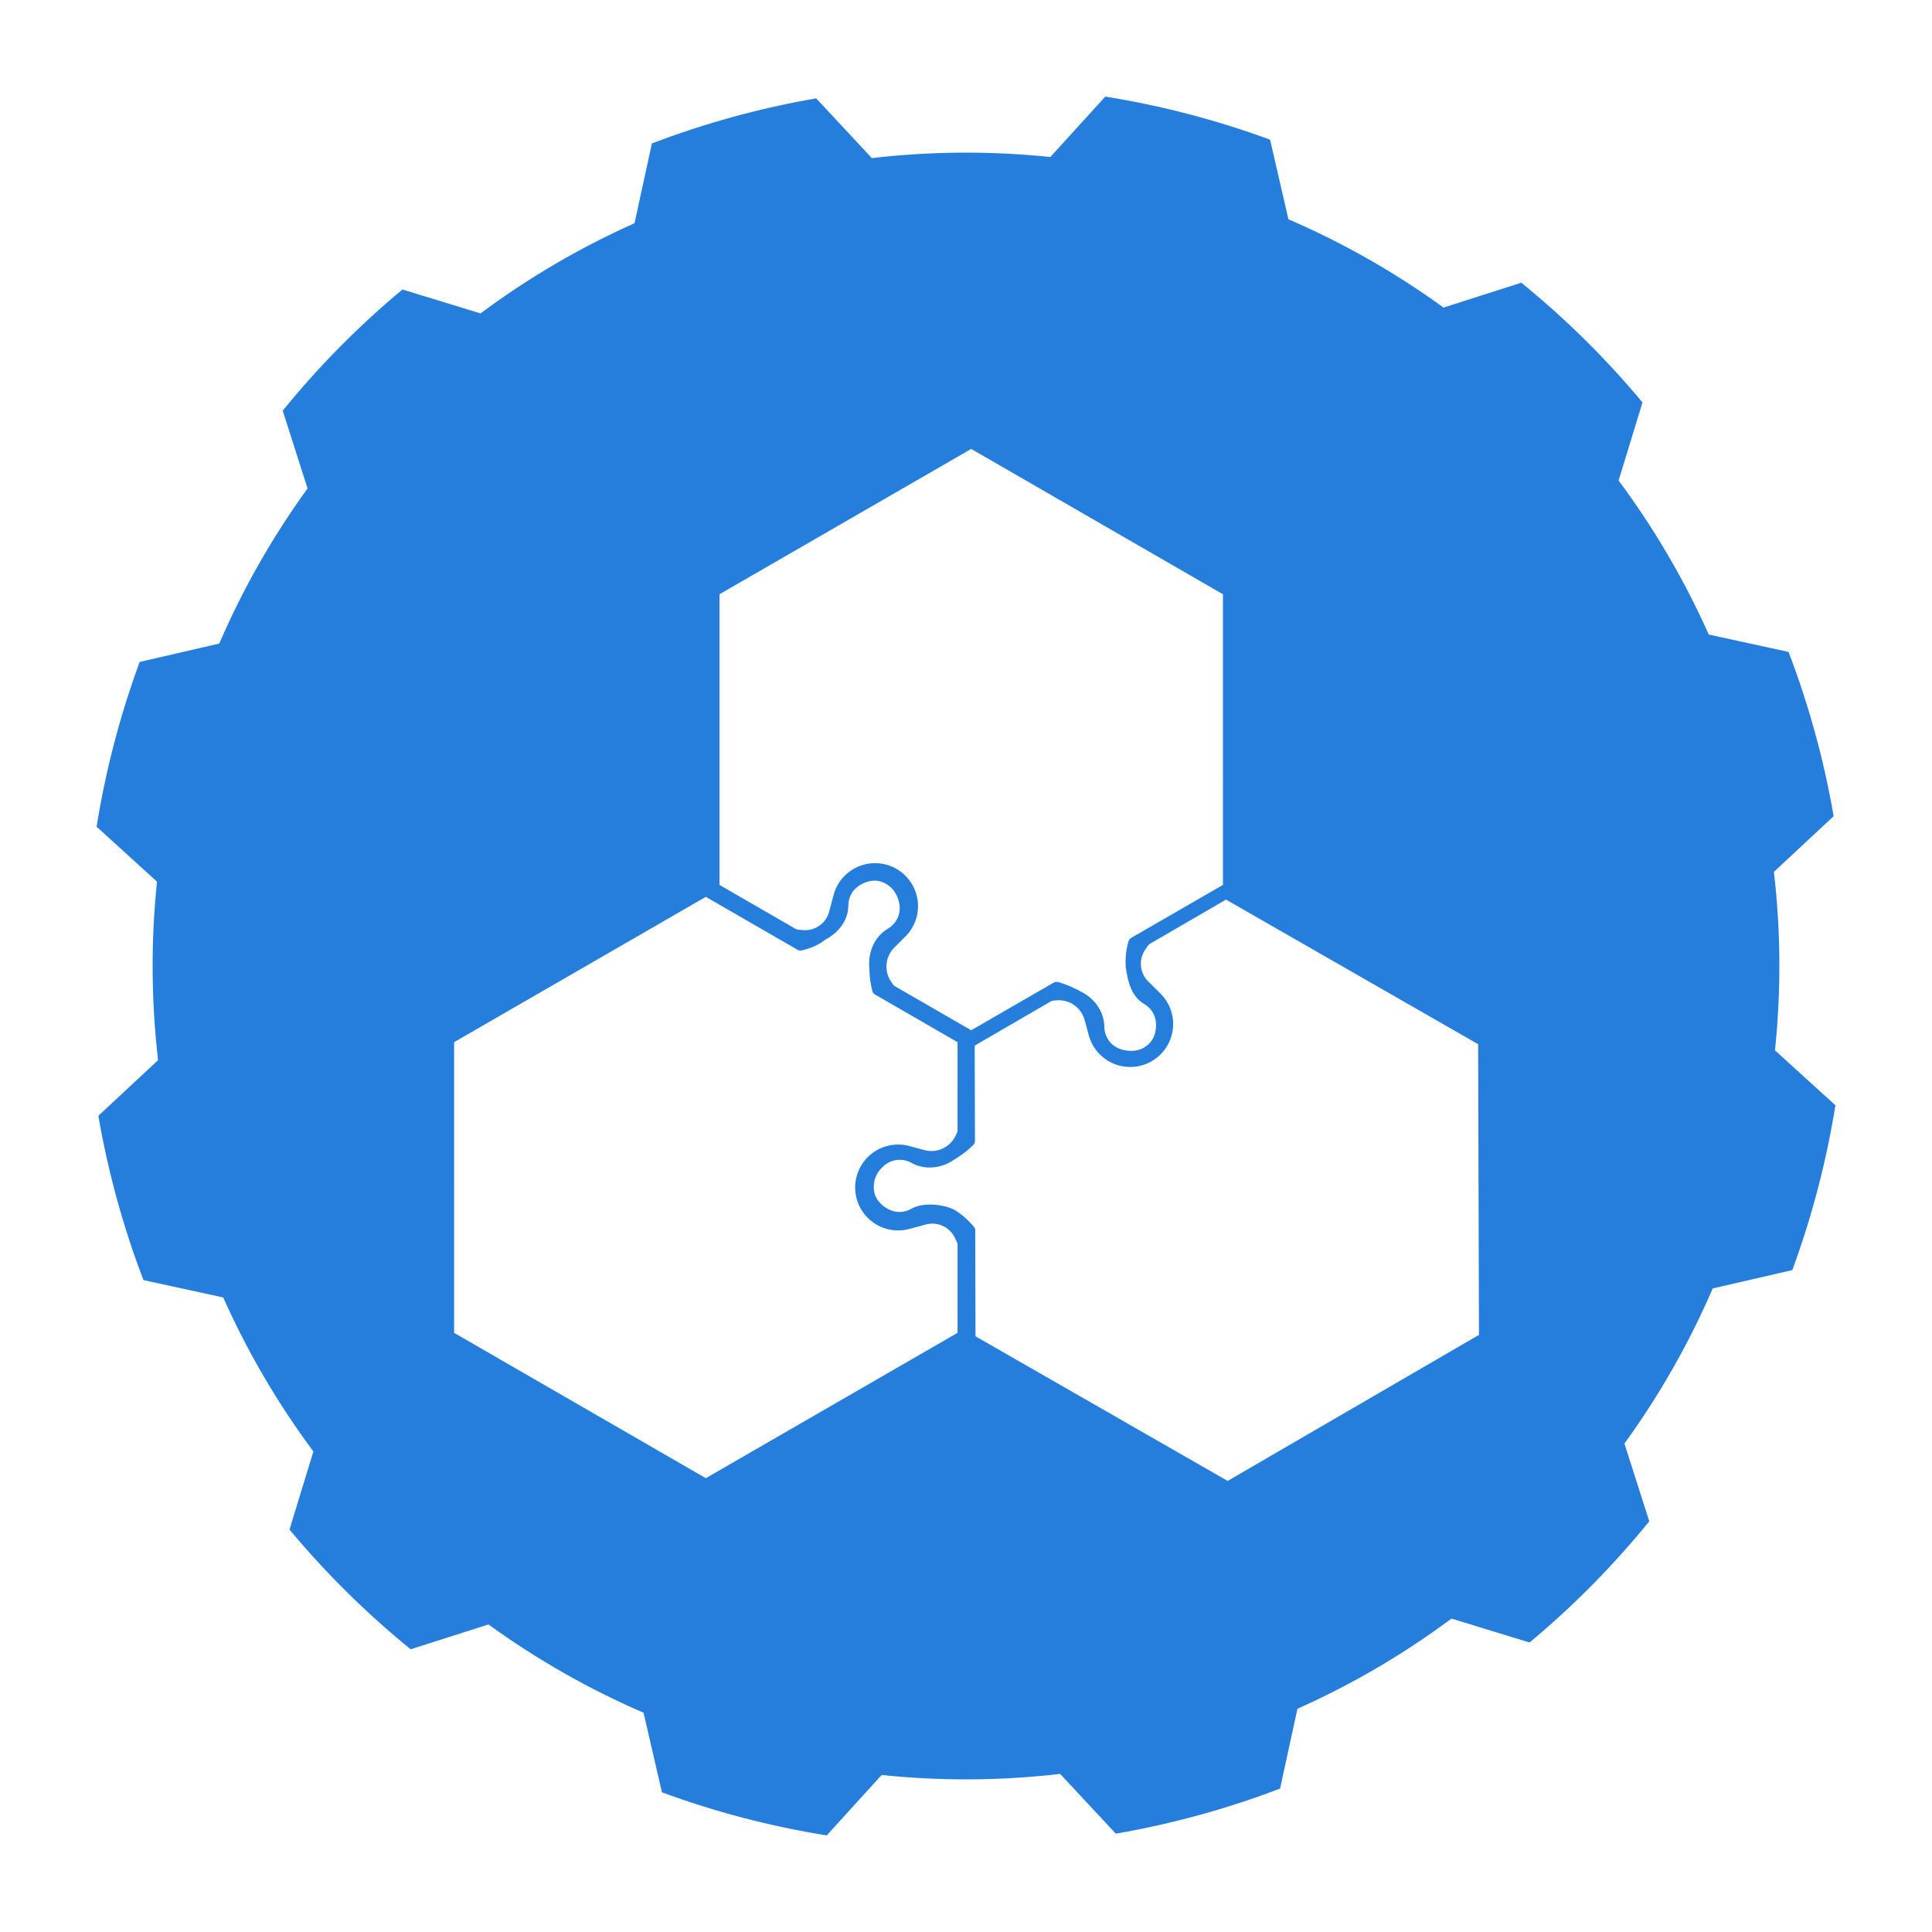
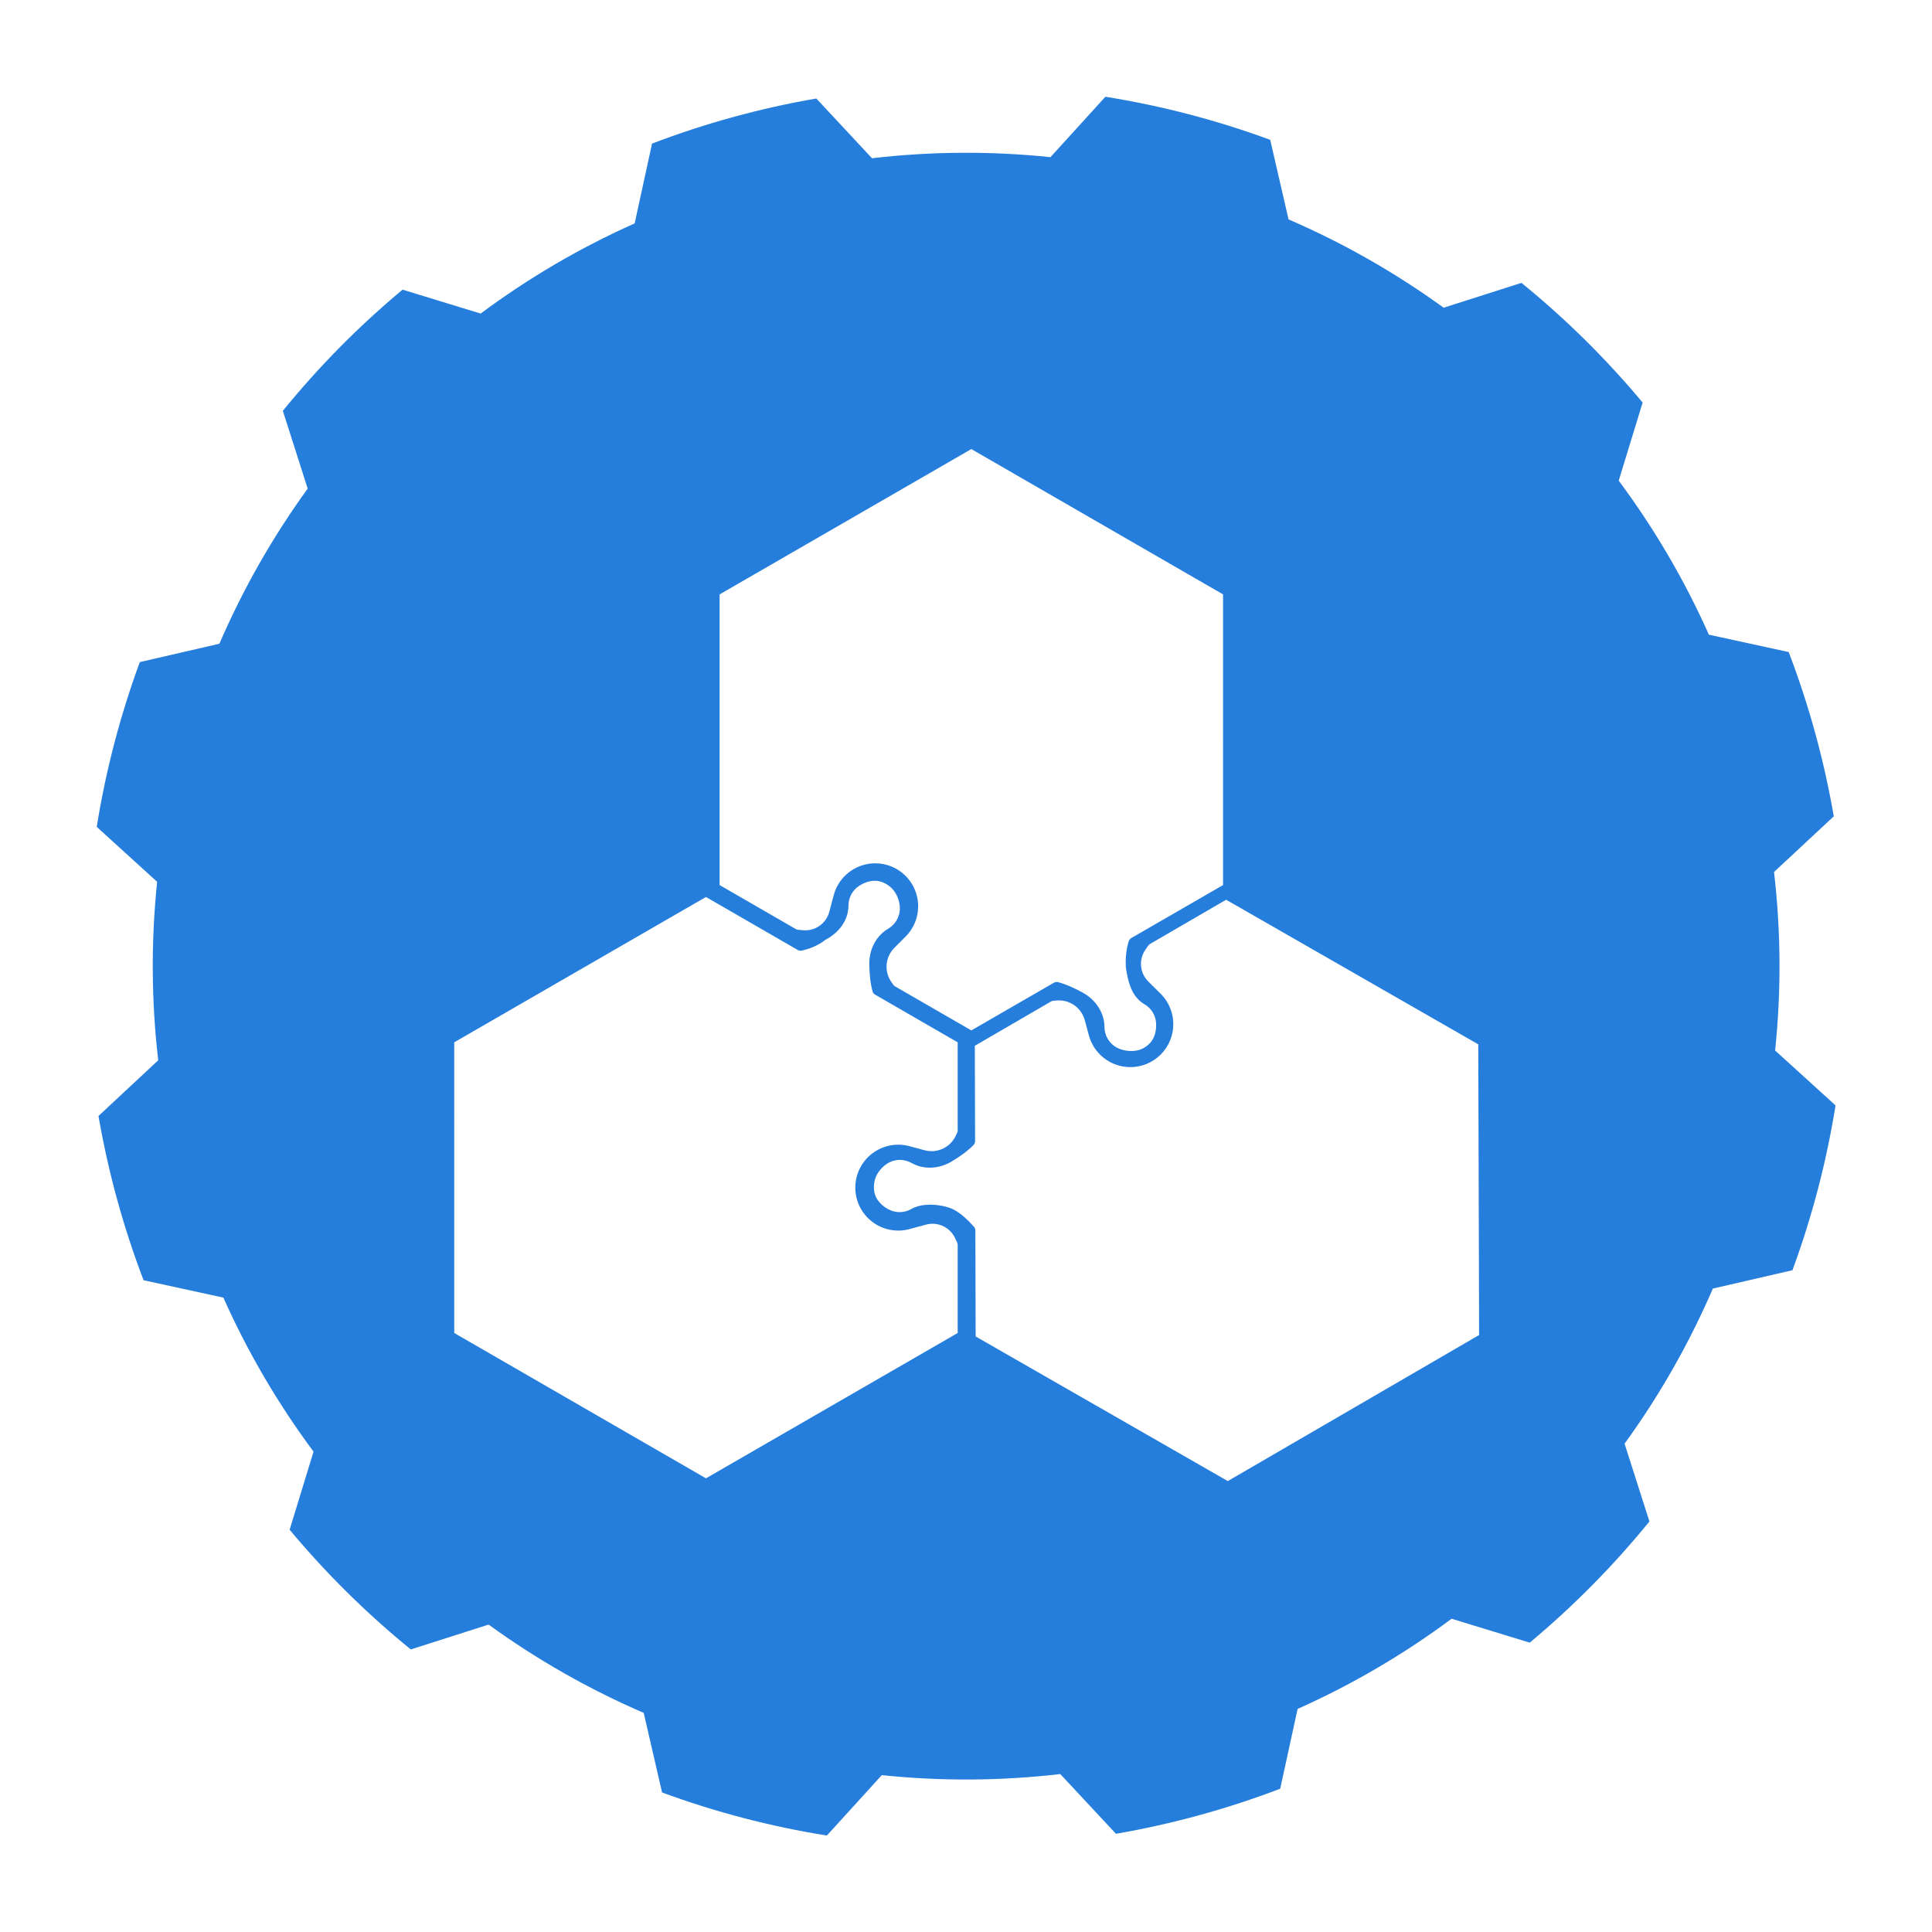
- <svg xmlns="http://www.w3.org/2000/svg" width="100%" height="100%" viewBox="0 0 500 500" version="1.1" xml:space="preserve" style="fill-rule:evenodd;clip-rule:evenodd;stroke-linejoin:round;stroke-miterlimit:2;">
-   <g transform="matrix(1,0,0,1,-10275,-1)">
-     <g transform="matrix(1,0,0,1,6024,-0.871566)">
-       <g id="favicon-transparent-no-shadow" transform="matrix(0.181081,0,0,0.230901,4640.074,239.7034)">
-         <rect x="-2148.626" y="-1030.015" width="2761.203" height="2165.427" style="fill:none;" />
-         <g id="Outer-Cog" transform="matrix(11.08099,2.272109,-2.897236,8.690083,-7227.23,-7048.521)">
-           <g id="Image">
-             <path id="Outer-Cog1" d="M756.223,512.868L760.948,521.894C768.309,523.021 775.523,524.954 782.461,527.659L791.066,522.204L791.069,522.204C797.533,525.143 803.697,528.702 809.474,532.83L809.475,532.833L809.054,543.012C814.865,547.668 820.147,552.949 824.802,558.761L834.982,558.34L834.985,558.341C839.113,564.118 842.672,570.282 845.611,576.746L845.611,576.749L840.156,585.354C842.861,592.292 844.794,599.506 845.921,606.867L854.947,611.592L854.949,611.595C855.635,618.662 855.635,625.779 854.949,632.847L854.947,632.849L845.921,637.574C844.794,644.935 842.861,652.149 840.156,659.087L845.611,667.692L845.611,667.696C842.672,674.159 839.113,680.323 834.985,686.1L834.982,686.102L824.802,685.681C820.147,691.492 814.865,696.773 809.054,701.429L809.475,711.608L809.474,711.611C803.697,715.74 797.533,719.298 791.069,722.237L791.066,722.237L782.461,716.783C775.523,719.487 768.309,721.421 760.948,722.547L756.223,731.573L756.22,731.575C749.153,732.262 742.036,732.262 734.968,731.575L734.966,731.573L730.24,722.547C722.88,721.421 715.666,719.487 708.728,716.783L700.123,722.237L700.119,722.237C693.656,719.298 687.492,715.74 681.715,711.611L681.713,711.608L682.134,701.429C676.323,696.773 671.042,691.492 666.386,685.681L656.206,686.102L656.204,686.1C652.075,680.323 648.516,674.159 645.578,667.696L645.578,667.692L651.032,659.087C648.327,652.149 646.394,644.935 645.268,637.574L636.242,632.849L636.24,632.847C635.553,625.779 635.553,618.662 636.24,611.595L636.242,611.592L645.268,606.867C646.394,599.506 648.327,592.292 651.032,585.354L645.578,576.749L645.578,576.746C648.516,570.282 652.075,564.118 656.204,558.341L656.206,558.34L666.386,558.761C671.042,552.949 676.323,547.668 682.134,543.012L681.713,532.833L681.715,532.83C687.492,528.702 693.656,525.143 700.119,522.204L700.123,522.204L708.728,527.659C715.666,524.954 722.88,523.021 730.24,521.894L734.966,512.868L734.968,512.866C742.036,512.18 749.153,512.18 756.22,512.866L756.223,512.868ZM735.086,628.21C734.505,627.181 734.138,626.09 733.858,625.104C733.366,623.38 733.7,621.471 735.005,620.16C735.681,619.481 735.987,618.515 735.823,617.57C735.66,616.626 734.952,615.604 734.114,615.139C733.684,614.901 733.219,614.753 732.709,614.716C731.725,614.646 730.818,615.168 730.151,615.895C729.485,616.622 729.229,617.635 729.471,618.591L729.484,618.649C729.939,620.45 729.143,622.232 727.789,623.471C727.155,624.301 726.314,624.991 725.257,625.535C725.105,625.613 724.929,625.631 724.764,625.585L712.003,622.083L686.2,647.574L695.375,682.665L730.352,692.265L756.155,666.774L753.38,656.161C753.351,656.05 753.298,655.947 753.224,655.859L752.834,655.392C751.871,654.24 750.221,653.944 748.918,654.688L747.047,655.757C745.599,656.583 743.849,656.689 742.313,656.043C740.776,655.397 739.628,654.072 739.206,652.459L739.205,652.458C738.784,650.845 739.137,649.129 740.16,647.813C741.183,646.497 742.76,645.733 744.426,645.744L746.392,645.758C748.016,645.769 749.413,644.61 749.7,643.011L749.777,642.587C749.791,642.506 749.788,642.423 749.767,642.344L746.98,631.683L735.499,628.531C735.324,628.483 735.176,628.368 735.086,628.21ZM757.205,621.25C758.387,621.261 759.515,621.489 760.51,621.739C762.248,622.176 763.734,623.419 764.218,625.205C764.468,626.13 765.151,626.878 766.051,627.208C766.951,627.539 768.169,627.402 769.011,626.943C769.457,626.7 769.8,626.349 770.08,625.938C770.635,625.123 770.634,624.074 770.338,623.134C770.042,622.193 769.292,621.465 768.344,621.196C768.343,621.194 768.309,621.185 768.301,621.183C766.515,620.676 765.619,618.991 764.908,617.306C764.597,616.329 764.386,615.263 764.437,614.077C764.445,613.905 764.518,613.743 764.64,613.622L774.053,604.323L764.879,569.231L729.901,559.632L704.099,585.123L713.274,620.214L723.852,623.117C723.963,623.148 724.079,623.153 724.192,623.133L724.792,623.029C726.27,622.771 727.352,621.491 727.359,619.989L727.369,617.835C727.377,616.168 728.16,614.6 729.488,613.592C730.816,612.584 732.538,612.252 734.145,612.693L734.147,612.694C735.754,613.135 737.064,614.299 737.692,615.842C738.32,617.386 738.194,619.134 737.35,620.572L736.356,622.267C735.534,623.668 735.84,625.458 737.081,626.506L737.41,626.784C737.472,626.837 737.546,626.876 737.625,626.897L748.251,629.814L756.721,621.447C756.85,621.32 757.024,621.249 757.205,621.25ZM752.131,643.589C751.533,644.609 750.774,645.474 750.063,646.212C748.819,647.503 747.001,648.173 745.212,647.704C744.284,647.461 743.296,647.682 742.561,648.298C741.827,648.914 741.278,650.04 741.319,650.998C741.34,651.498 741.438,651.975 741.659,652.425C742.093,653.31 743,653.833 743.963,654.044C744.926,654.255 745.931,653.967 746.636,653.278L746.676,653.238C748.004,651.941 750.738,651.721 751.866,652.023C752.857,652.288 753.775,652.777 754.765,653.435C754.904,653.528 755.005,653.669 755.048,653.831L758.432,666.626L793.437,676.126L819.166,650.561L809.891,615.496L774.887,605.996L767.105,613.728C767.024,613.809 766.961,613.907 766.922,614.015L766.714,614.587C766.202,615.998 766.775,617.573 768.074,618.326L769.937,619.407C771.38,620.243 772.35,621.703 772.564,623.356C772.777,625.009 772.209,626.668 771.026,627.843L771.025,627.844C769.843,629.019 768.182,629.576 766.53,629.353C764.879,629.129 763.425,628.15 762.598,626.703L761.622,624.997C760.815,623.587 759.111,622.962 757.584,623.517L757.179,623.664C757.102,623.692 757.032,623.736 756.974,623.794L749.157,631.561L752.201,643.071C752.247,643.246 752.222,643.432 752.131,643.589Z" style="fill:rgb(37,125,220);" />
-           </g>
-         </g>
-       </g>
-     </g>
-   </g>
+ <svg xmlns="http://www.w3.org/2000/svg" xml:space="preserve" style="fill-rule:evenodd;clip-rule:evenodd;stroke-linejoin:round;stroke-miterlimit:2" viewBox="0 0 500 500">
+   <path d="M-2148.626-1030.015H612.577v2165.427h-2761.203z" style="fill:none" transform="matrix(.18108 0 0 .2309 389.074 237.832)" />
+   <path d="m756.223 512.868 4.725 9.026a101.5 101.5 0 0 1 21.513 5.765l8.605-5.455h.003a110 110 0 0 1 18.405 10.626l.001.003-.421 10.179a101.5 101.5 0 0 1 15.748 15.749l10.18-.421.003.001a110 110 0 0 1 10.626 18.405v.003l-5.455 8.605a101.5 101.5 0 0 1 5.765 21.513l9.026 4.725.002.003c.686 7.067.686 14.184 0 21.252l-.002.002-9.026 4.725a101.5 101.5 0 0 1-5.765 21.513l5.455 8.605v.004a110 110 0 0 1-10.626 18.404l-.003.002-10.18-.421a101.5 101.5 0 0 1-15.748 15.748l.421 10.179-.001.003a110 110 0 0 1-18.405 10.626h-.003l-8.605-5.454a101.5 101.5 0 0 1-21.513 5.764l-4.725 9.026-.003.002c-7.067.687-14.184.687-21.252 0l-.002-.002-4.726-9.026a101.5 101.5 0 0 1-21.512-5.764l-8.605 5.454h-.004a110 110 0 0 1-18.404-10.626l-.002-.003.421-10.179a101.5 101.5 0 0 1-15.748-15.748l-10.18.421-.002-.002a110 110 0 0 1-10.626-18.404v-.004l5.454-8.605a101.5 101.5 0 0 1-5.764-21.513l-9.026-4.725-.002-.002a110 110 0 0 1 0-21.252l.002-.003 9.026-4.725a101.5 101.5 0 0 1 5.764-21.513l-5.454-8.605v-.003a110 110 0 0 1 10.626-18.405l.002-.001 10.18.421a101.5 101.5 0 0 1 15.748-15.749l-.421-10.179.002-.003a110 110 0 0 1 18.404-10.626h.004l8.605 5.455a101.5 101.5 0 0 1 21.512-5.765l4.726-9.026.002-.002a110 110 0 0 1 21.252 0zM735.086 628.21c-.581-1.029-.948-2.12-1.228-3.106-.492-1.724-.158-3.633 1.147-4.944a2.96 2.96 0 0 0 .818-2.59c-.163-.944-.871-1.966-1.709-2.431a3.4 3.4 0 0 0-1.405-.423c-.984-.07-1.891.452-2.558 1.179a2.93 2.93 0 0 0-.68 2.696l.013.058c.455 1.801-.341 3.583-1.695 4.822-.634.83-1.475 1.52-2.532 2.064a.68.68 0 0 1-.493.05l-12.761-3.502-25.803 25.491 9.175 35.091 34.977 9.6 25.803-25.491-2.775-10.613a.8.8 0 0 0-.156-.302l-.39-.467a3.1 3.1 0 0 0-3.916-.704l-1.871 1.069a5.36 5.36 0 0 1-7.841-3.298l-.001-.001a5.36 5.36 0 0 1 5.221-6.714l1.966.014a3.34 3.34 0 0 0 3.308-2.747l.077-.424a.6.6 0 0 0-.01-.243l-2.787-10.661-11.481-3.152a.68.68 0 0 1-.413-.321m22.119-6.96c1.182.011 2.31.239 3.305.489 1.738.437 3.224 1.68 3.708 3.466.25.925.933 1.673 1.833 2.003s2.118.194 2.96-.265c.446-.243.789-.594 1.069-1.005.555-.815.554-1.864.258-2.804a2.93 2.93 0 0 0-2.037-1.951c-1.786-.507-2.682-2.192-3.393-3.877-.311-.977-.522-2.043-.471-3.229a.7.7 0 0 1 .203-.455l9.413-9.299-9.174-35.092-34.978-9.599-25.802 25.491 9.175 35.091 10.578 2.903a.8.8 0 0 0 .34.016l.6-.104a3.1 3.1 0 0 0 2.567-3.04l.01-2.154a5.36 5.36 0 0 1 6.776-5.142l.002.001a5.36 5.36 0 0 1 3.203 7.878l-.994 1.695a3.34 3.34 0 0 0 .725 4.239l.329.278a.55.55 0 0 0 .215.113l10.626 2.917 8.47-8.367a.7.7 0 0 1 .484-.197m-5.074 22.339c-.598 1.02-1.357 1.885-2.068 2.623-1.244 1.291-3.062 1.961-4.851 1.492a2.96 2.96 0 0 0-2.651.594c-.734.616-1.283 1.742-1.242 2.7.021.5.119.977.34 1.427.434.885 1.341 1.408 2.304 1.619a2.93 2.93 0 0 0 2.673-.766l.04-.04c1.328-1.297 4.062-1.517 5.19-1.215.991.265 1.909.754 2.899 1.412a.7.7 0 0 1 .283.396l3.384 12.795 35.005 9.5 25.729-25.565-9.275-35.065-35.004-9.5-7.782 7.732a.8.8 0 0 0-.183.287l-.208.572a3.1 3.1 0 0 0 1.36 3.739l1.863 1.081a5.358 5.358 0 0 1 1.089 8.436l-.001.001a5.358 5.358 0 0 1-8.427-1.141l-.976-1.706a3.34 3.34 0 0 0-4.038-1.48l-.405.147a.6.6 0 0 0-.205.13l-7.817 7.767 3.044 11.51a.7.7 0 0 1-.07.518" style="fill:#257ddc" transform="rotate(14.652 4944.61 -4271.297)scale(2.074)" />
</svg>
